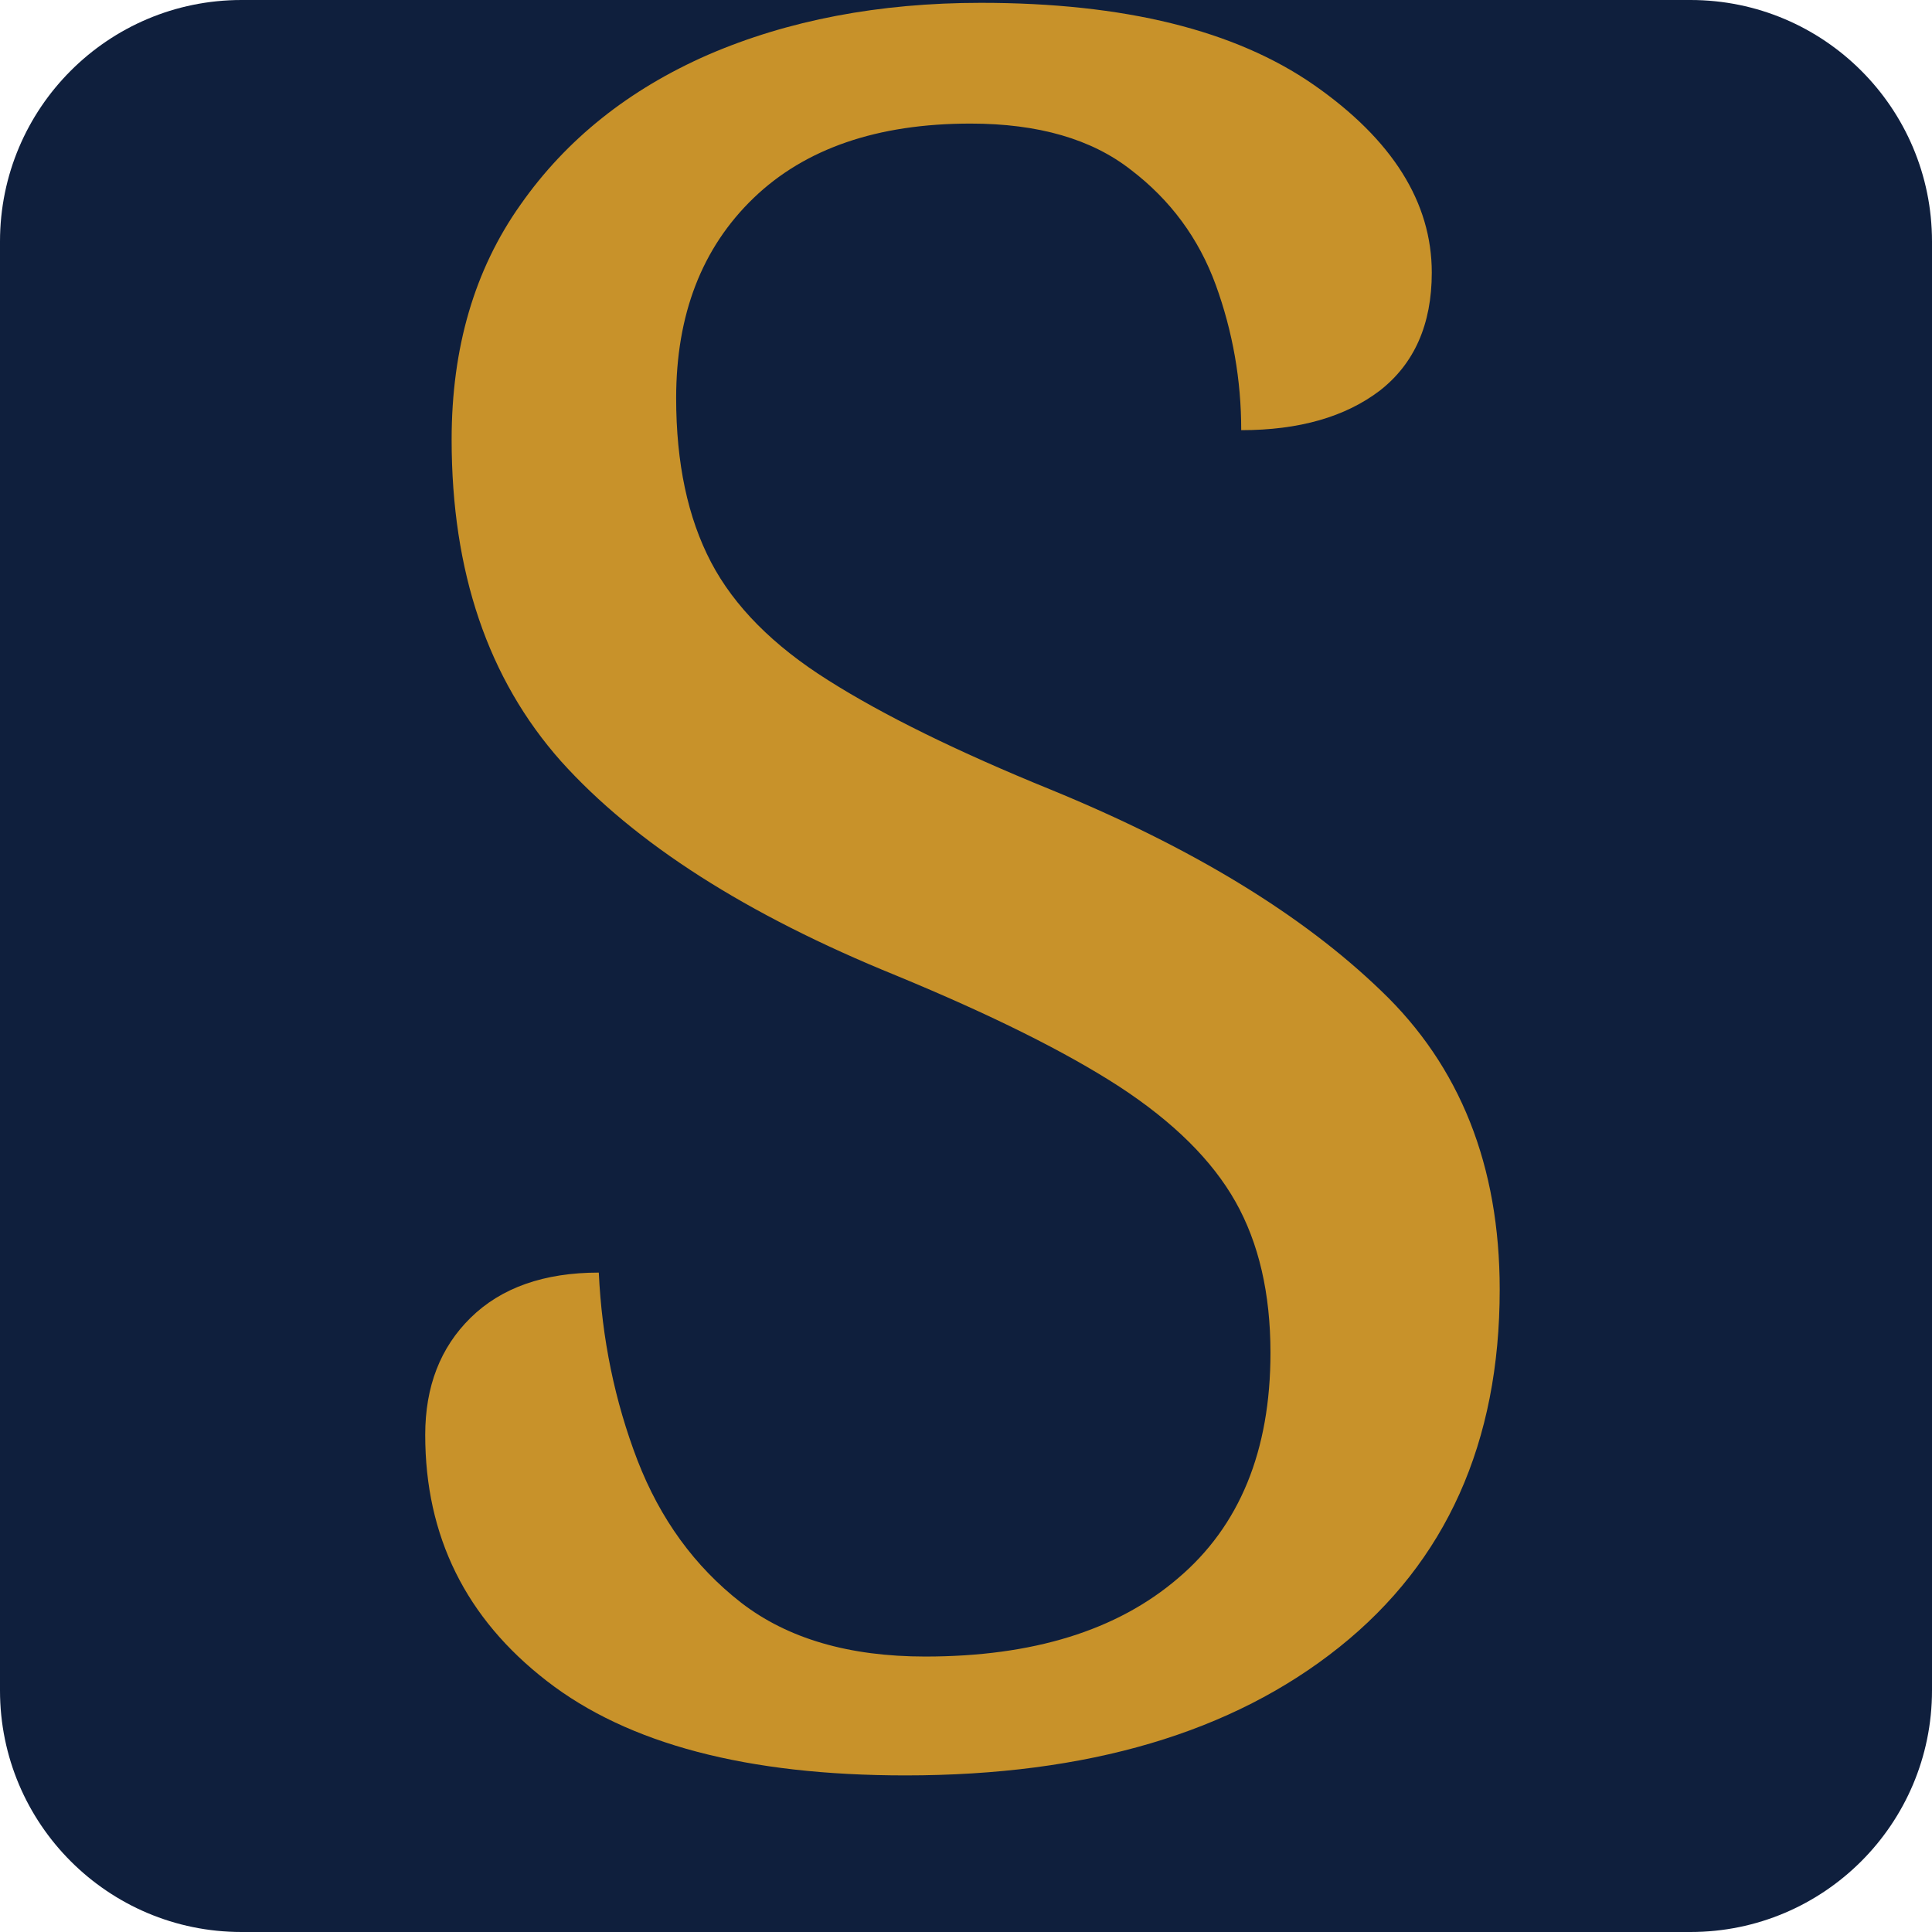
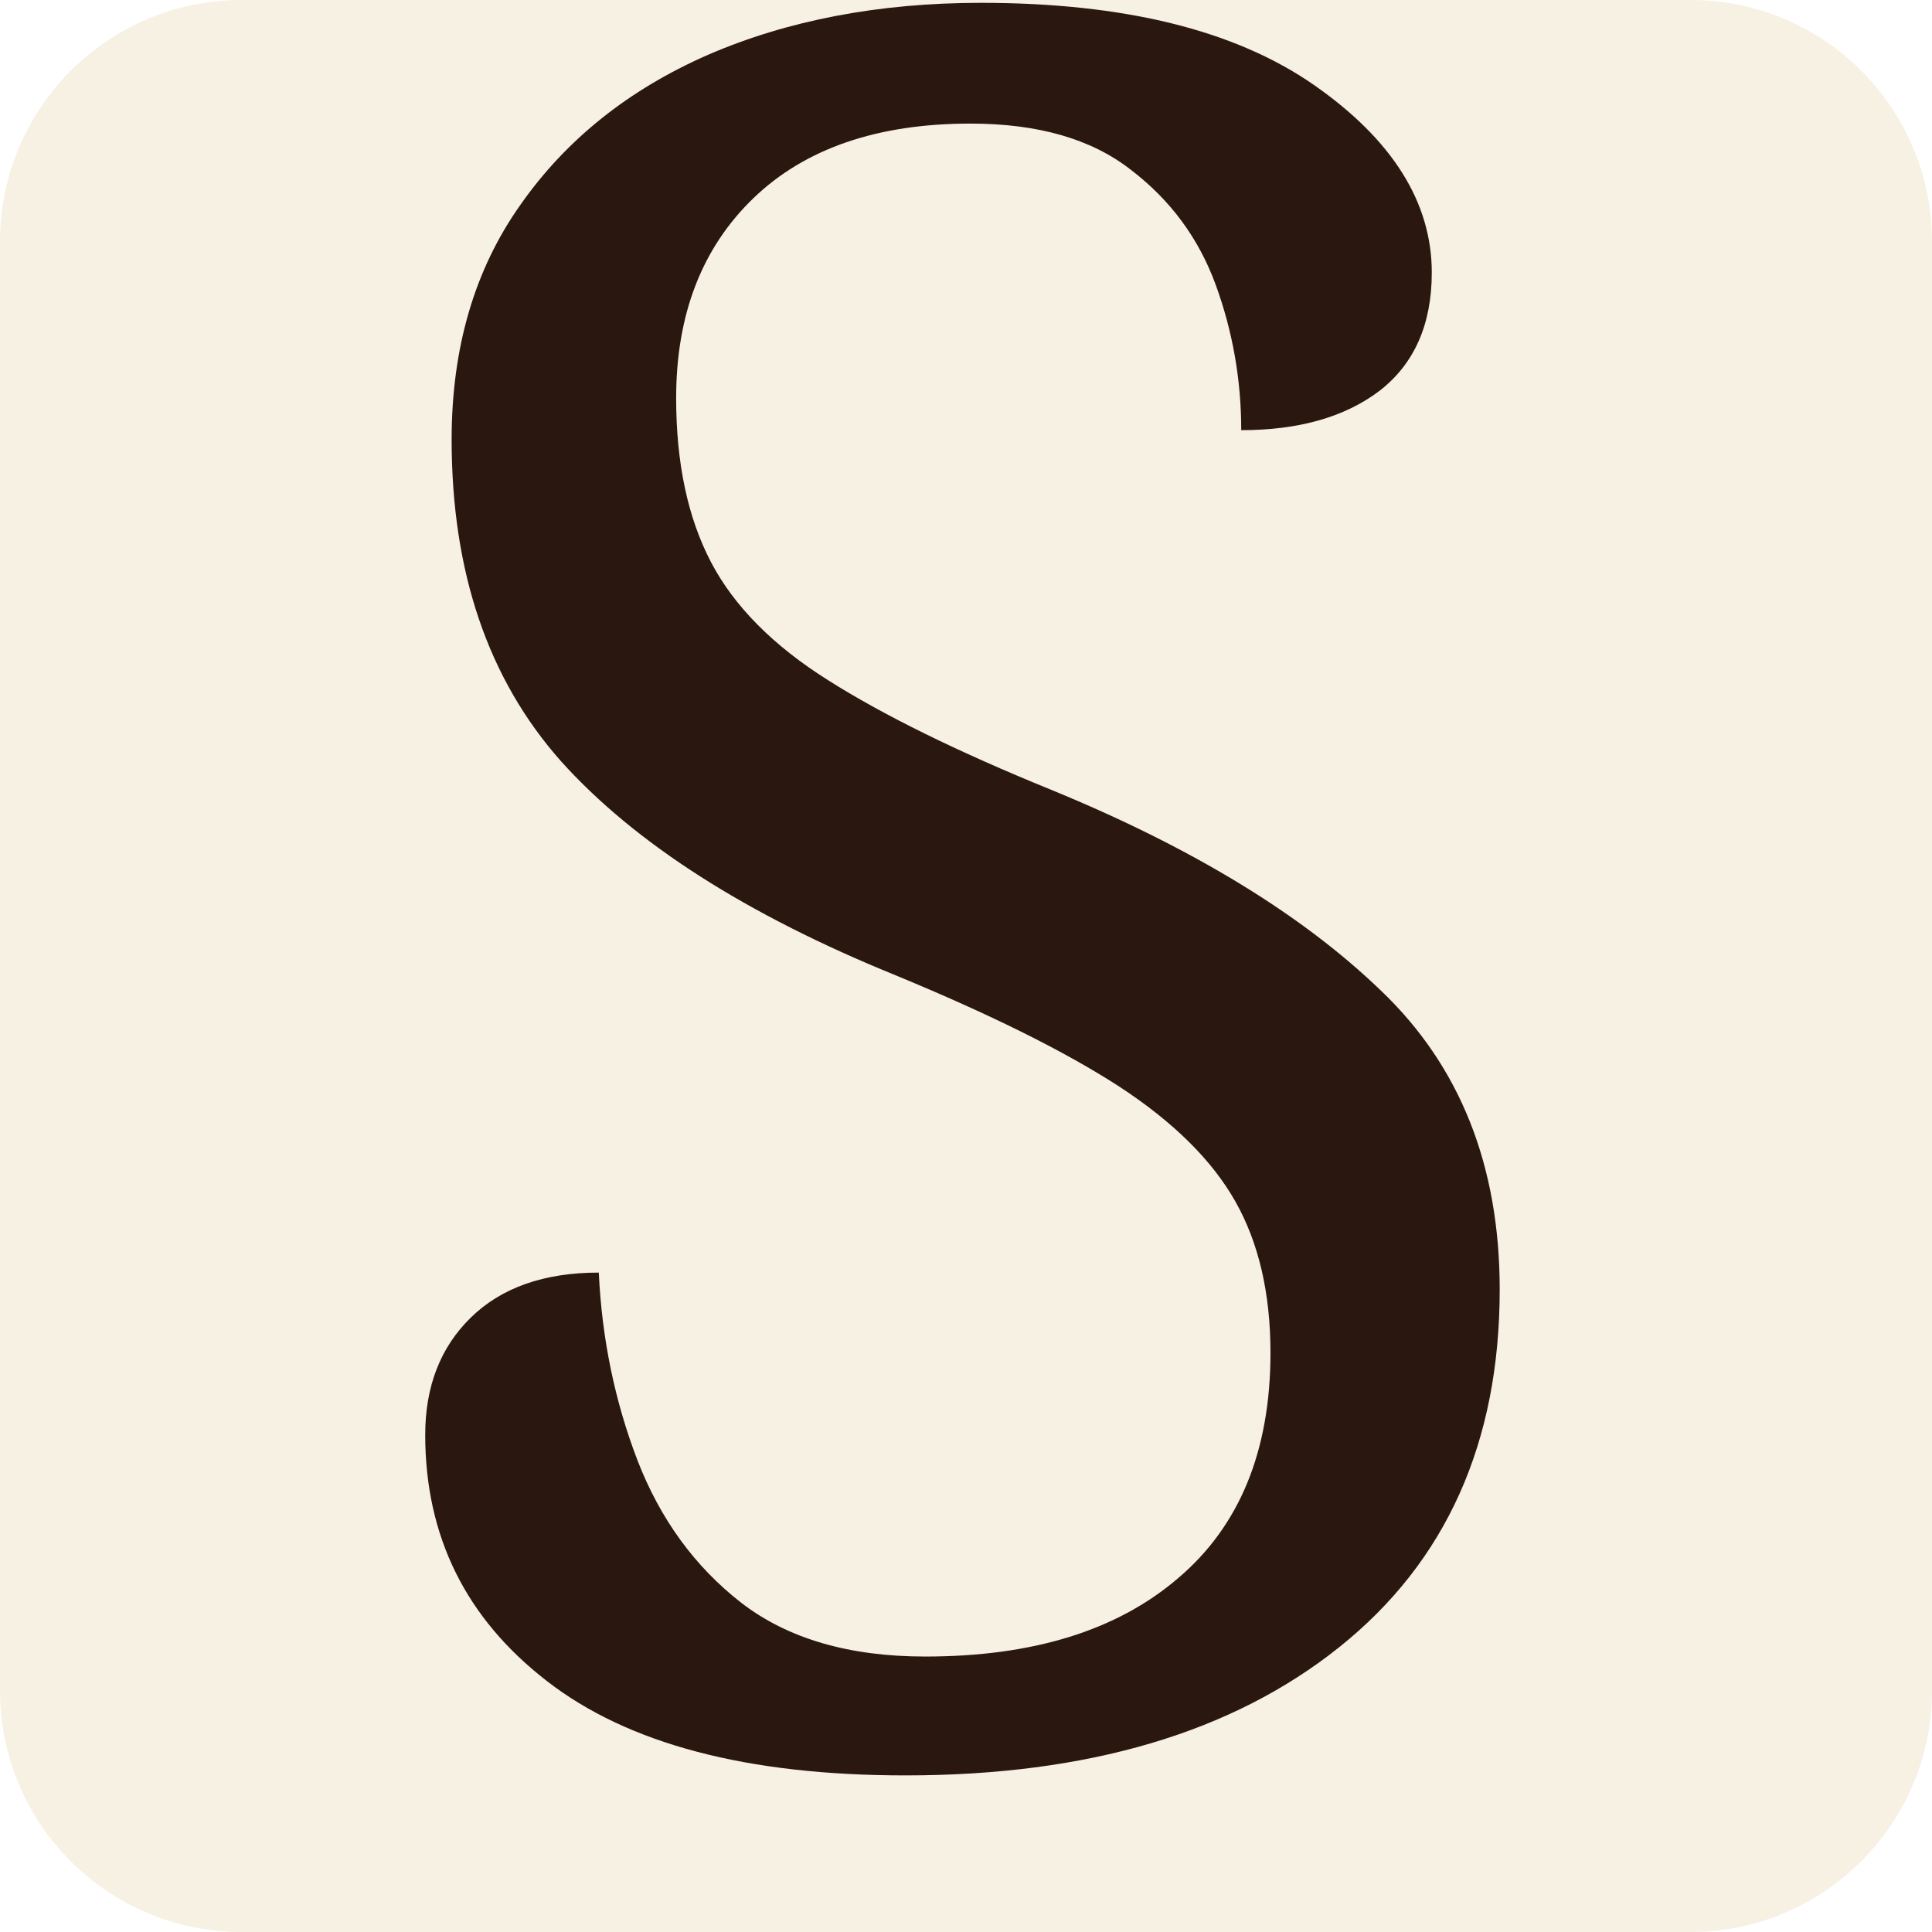
<svg xmlns="http://www.w3.org/2000/svg" viewBox="0 0 32 32">
-   <rect width="32" height="32" rx="4" fill="#0f1f3d" />
-   <text x="16" y="29" font-family="'Cormorant Garamond', serif" font-size="40" font-weight=" lighter" fill="#c8922a" text-anchor="middle">S</text>
+   <rect width="32" height="32" rx="4" fill="#F7F1E3" />
+   <text x="16" y="29" font-family="'Cormorant Garamond', serif" font-size="40" font-weight=" lighter" fill="#2A1810" text-anchor="middle">S</text>
</svg>
